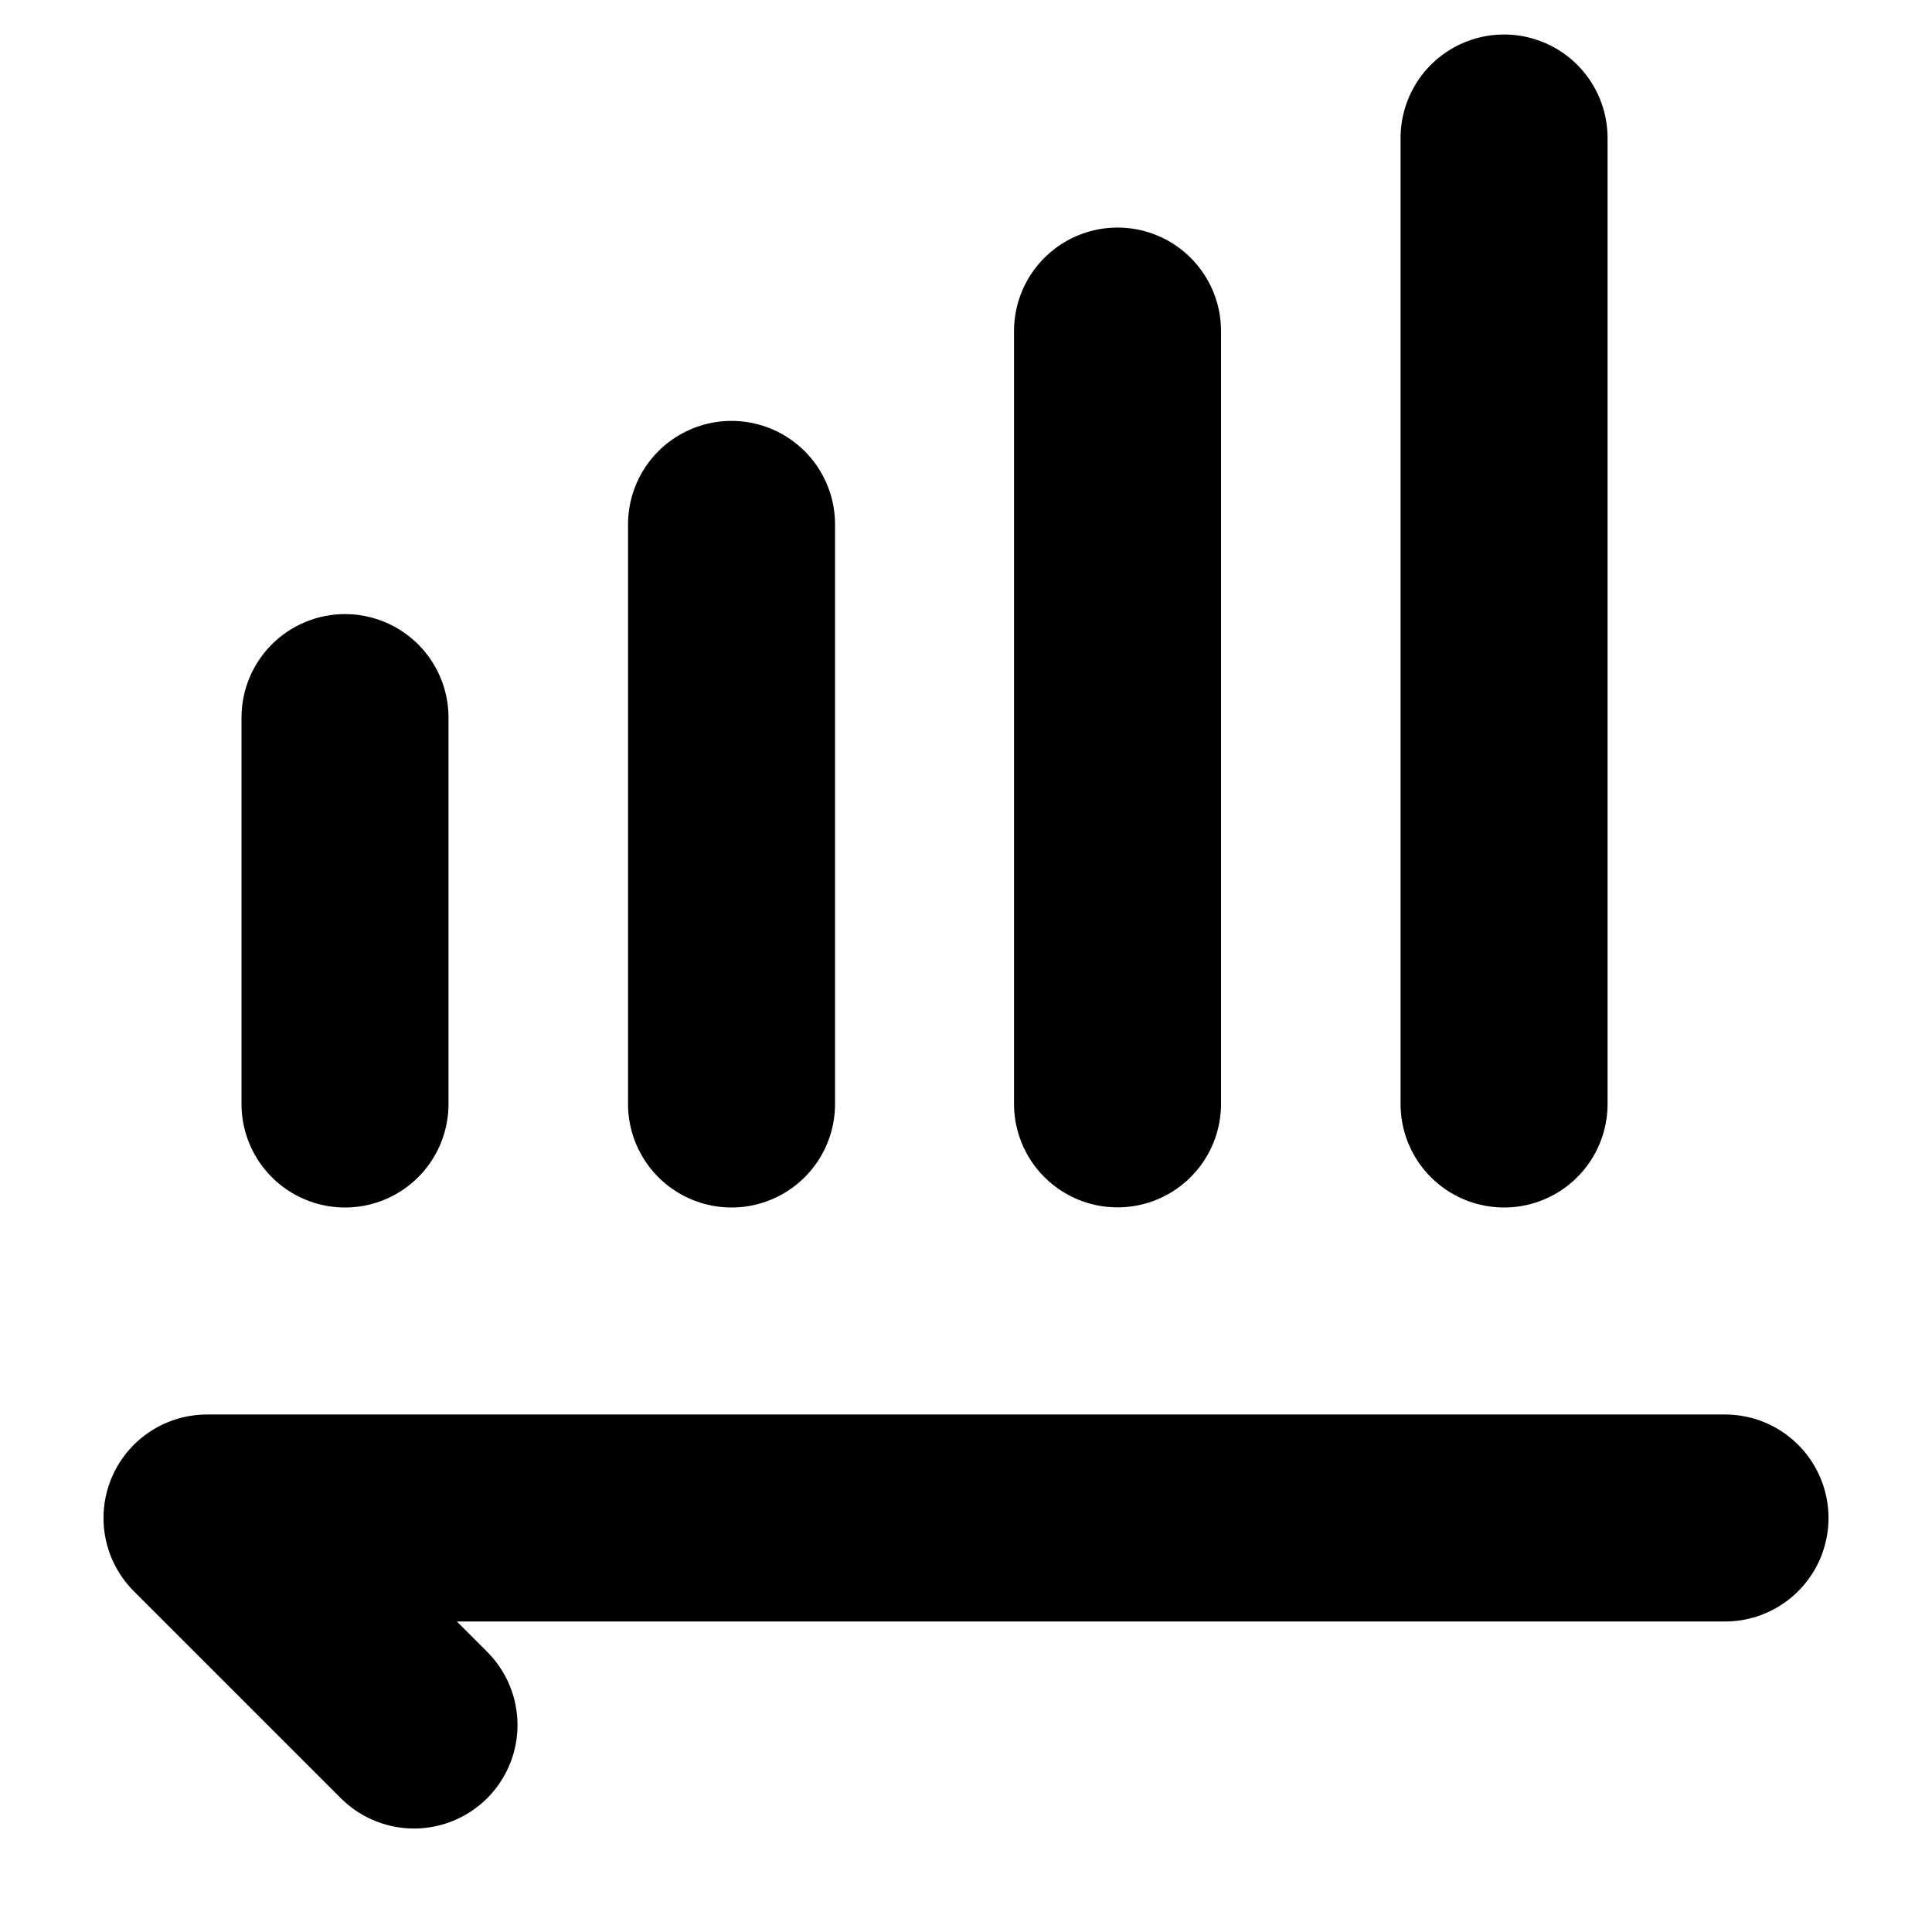
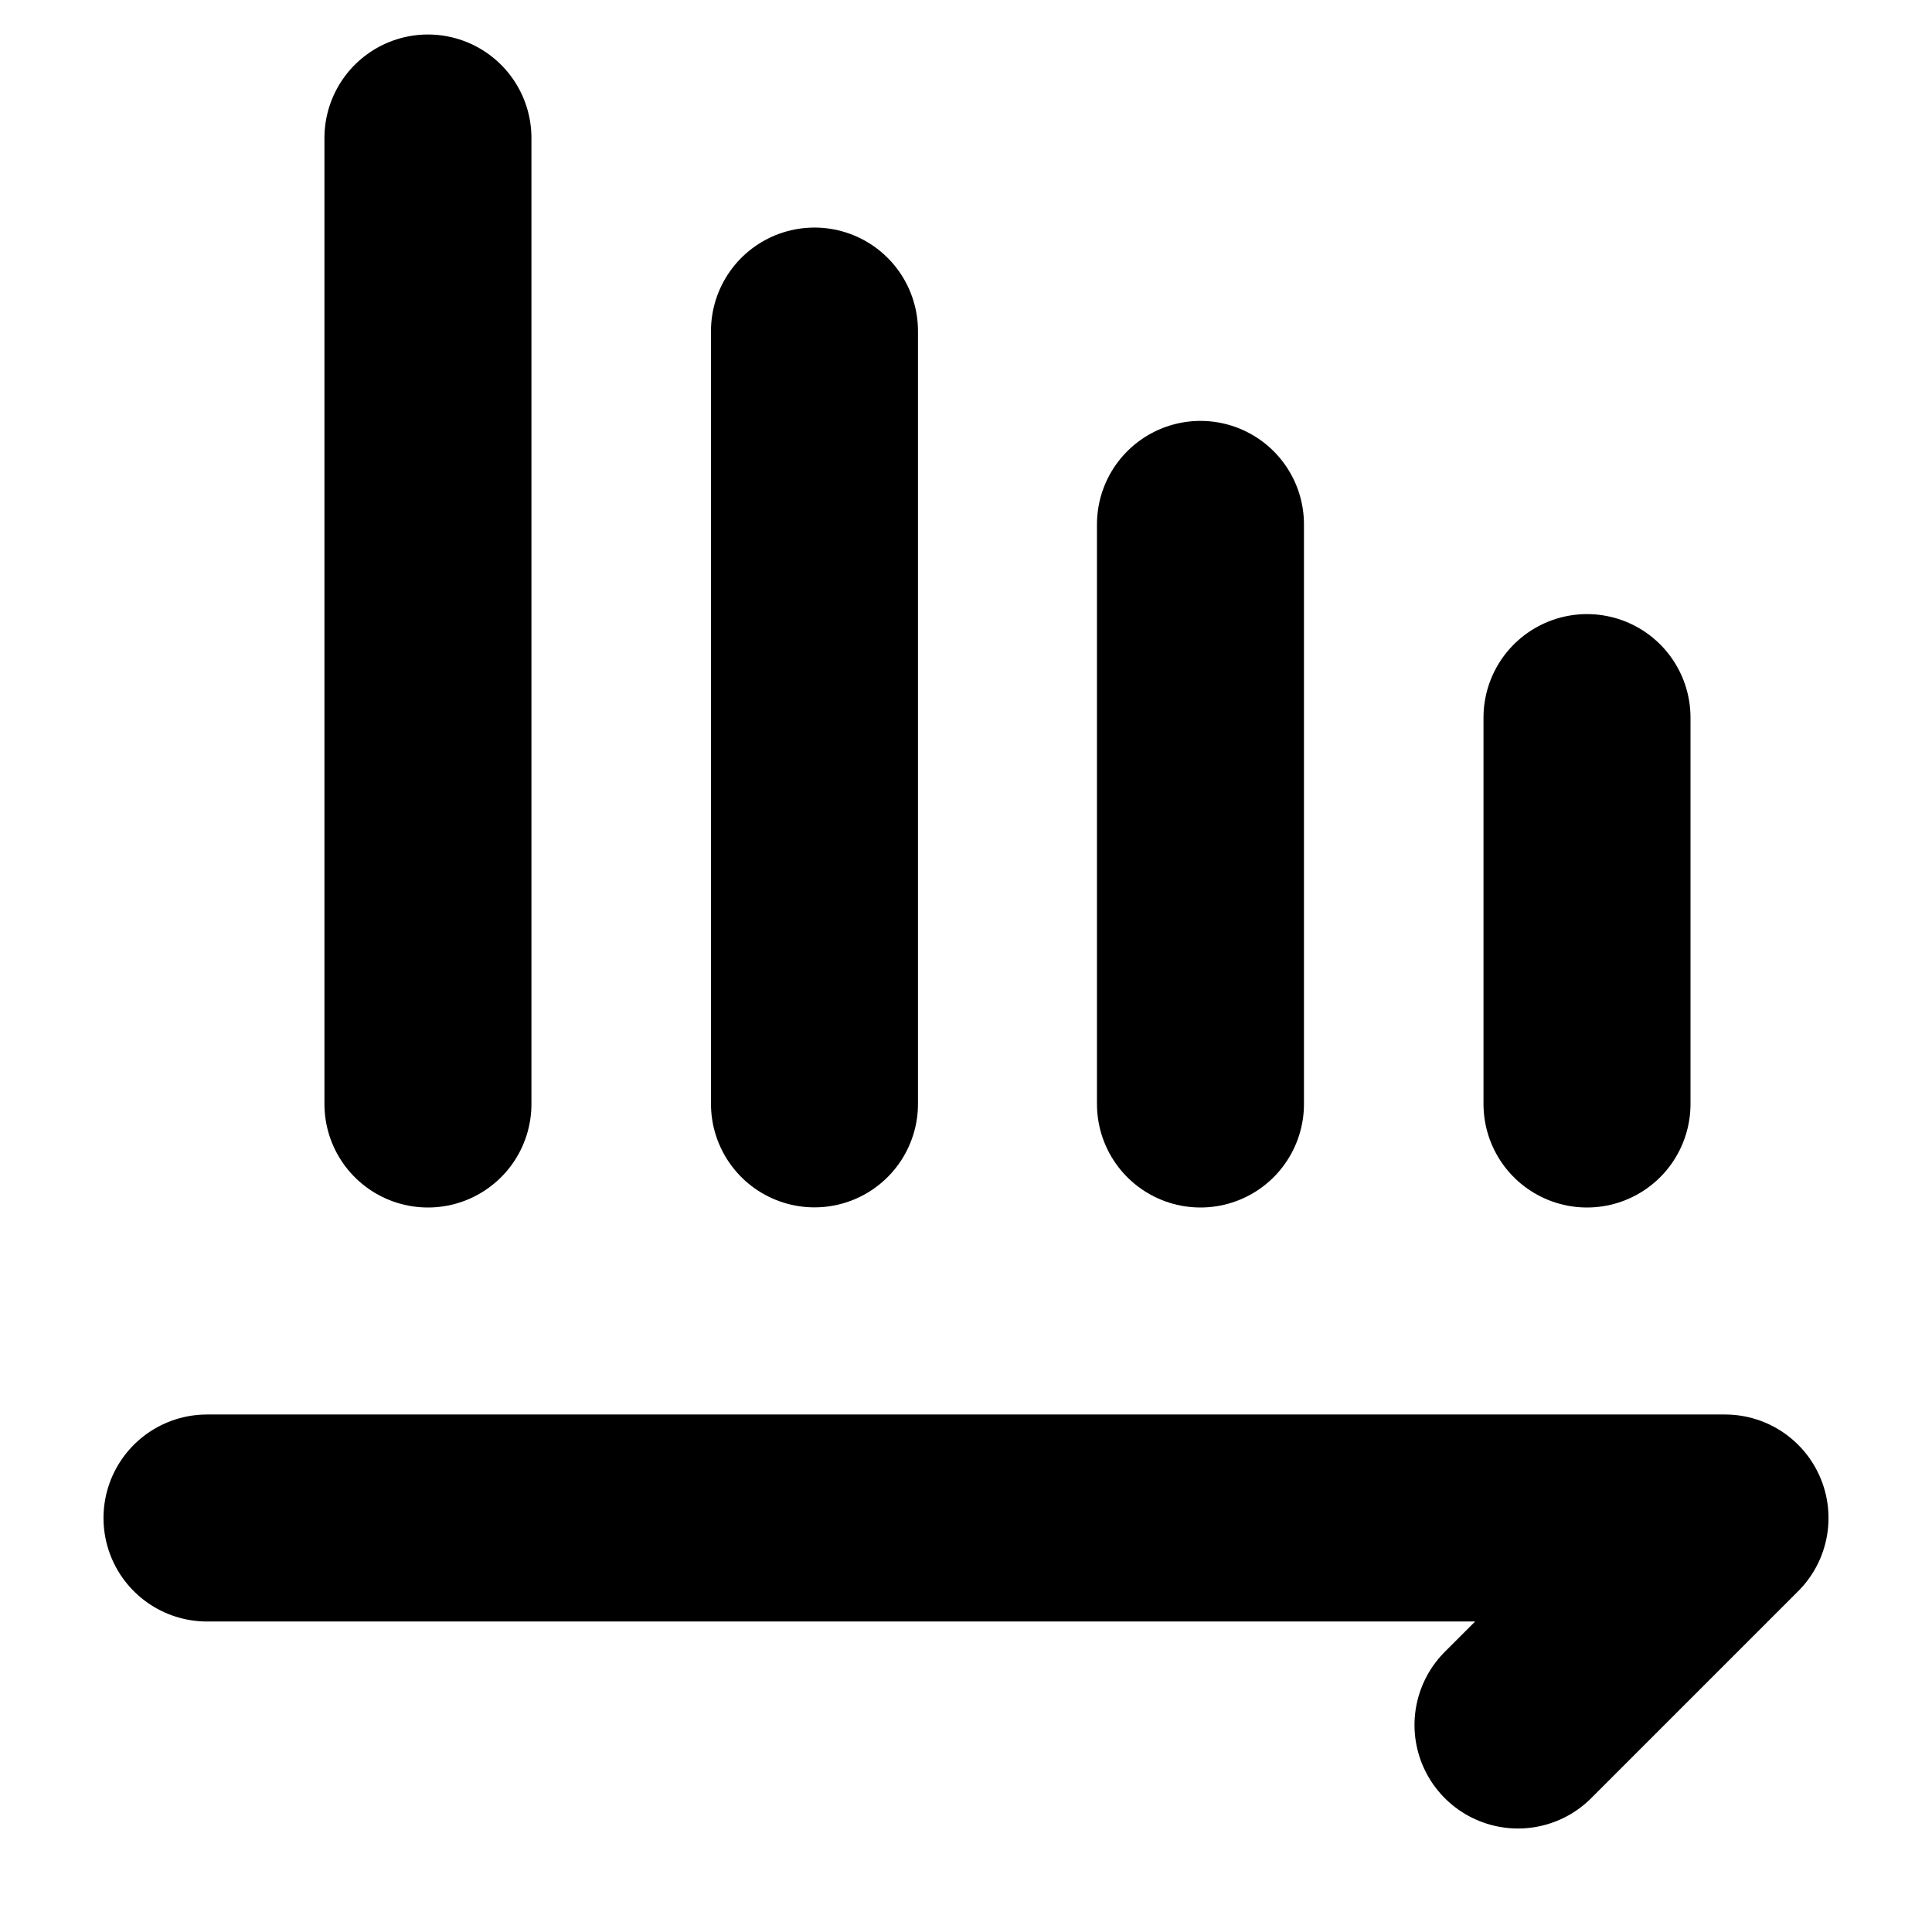
<svg xmlns="http://www.w3.org/2000/svg" width="14" height="14" viewBox="0 0 14 14" fill="none">
-   <g transform="translate(0.75 0.25)">
+   <g transform="matrix(-1 0 0 1 13.25 0.25)">
    <path d="M1.75 4.95V7.75" stroke-width="1.5" stroke-linecap="round" stroke-linejoin="round" stroke="currentColor" />
    <path d="M11.75 10.75H0.75L2.25 12.25" stroke-width="1.5" stroke-linecap="round" stroke-linejoin="round" stroke="currentColor" />
    <path d="M7.348 2.149L7.348 7.749" stroke-width="1.5" stroke-linecap="round" stroke-linejoin="round" stroke="currentColor" />
    <path d="M10.149 0.75L10.149 7.75" stroke-width="1.5" stroke-linecap="round" stroke-linejoin="round" stroke="currentColor" />
    <path d="M4.551 3.55L4.551 7.75" stroke-width="1.5" stroke-linecap="round" stroke-linejoin="round" stroke="currentColor" />
  </g>
</svg>
